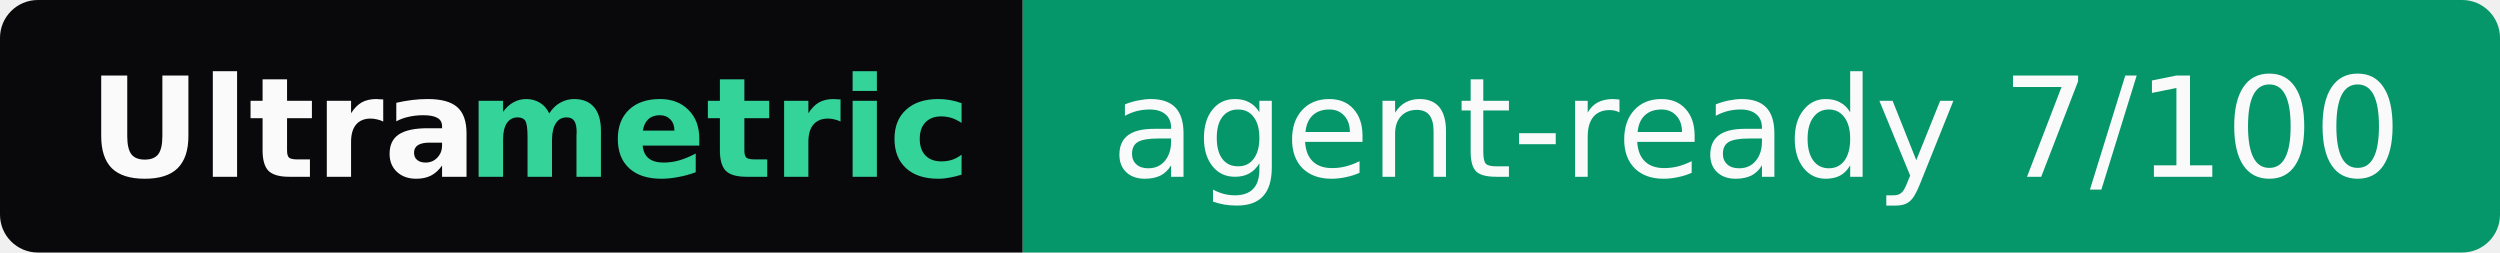
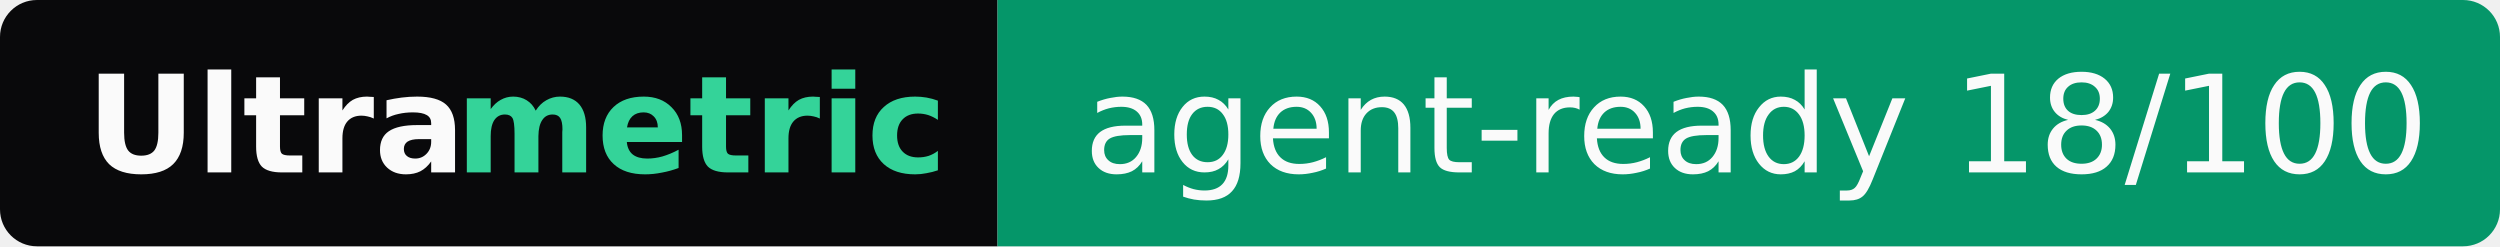
- <svg xmlns="http://www.w3.org/2000/svg" width="198" height="20" role="img" aria-label="Ultrametric: agent-ready 7/100">
+ <svg xmlns="http://www.w3.org/2000/svg" width="203" height="20" role="img" aria-label="Ultrametric: agent-ready 18/100">
  <clipPath id="r">
-     <rect width="198" height="20" rx="3" fill="#fff" />
+     <rect width="203" height="20" rx="3" fill="#fff" />
  </clipPath>
  <g clip-path="url(#r)">
    <rect width="81" height="20" fill="#09090b" />
-     <rect x="81" width="117" height="20" fill="#059669" />
+     <rect x="81" width="122" height="20" fill="#059669" />
  </g>
  <g font-family="Verdana,Geneva,DejaVu Sans,sans-serif" font-size="11">
    <text x="7" y="14" textLength="30" font-weight="bold" fill="#fafafa">Ultra</text>
    <text x="37" y="14" textLength="37" font-weight="bold" fill="#34d399">metric</text>
-     <text x="88" y="14" textLength="103" fill="#fafafa">agent-ready 7/100</text>
+     <text x="88" y="14" textLength="108" fill="#fafafa">agent-ready 18/100</text>
  </g>
</svg>
